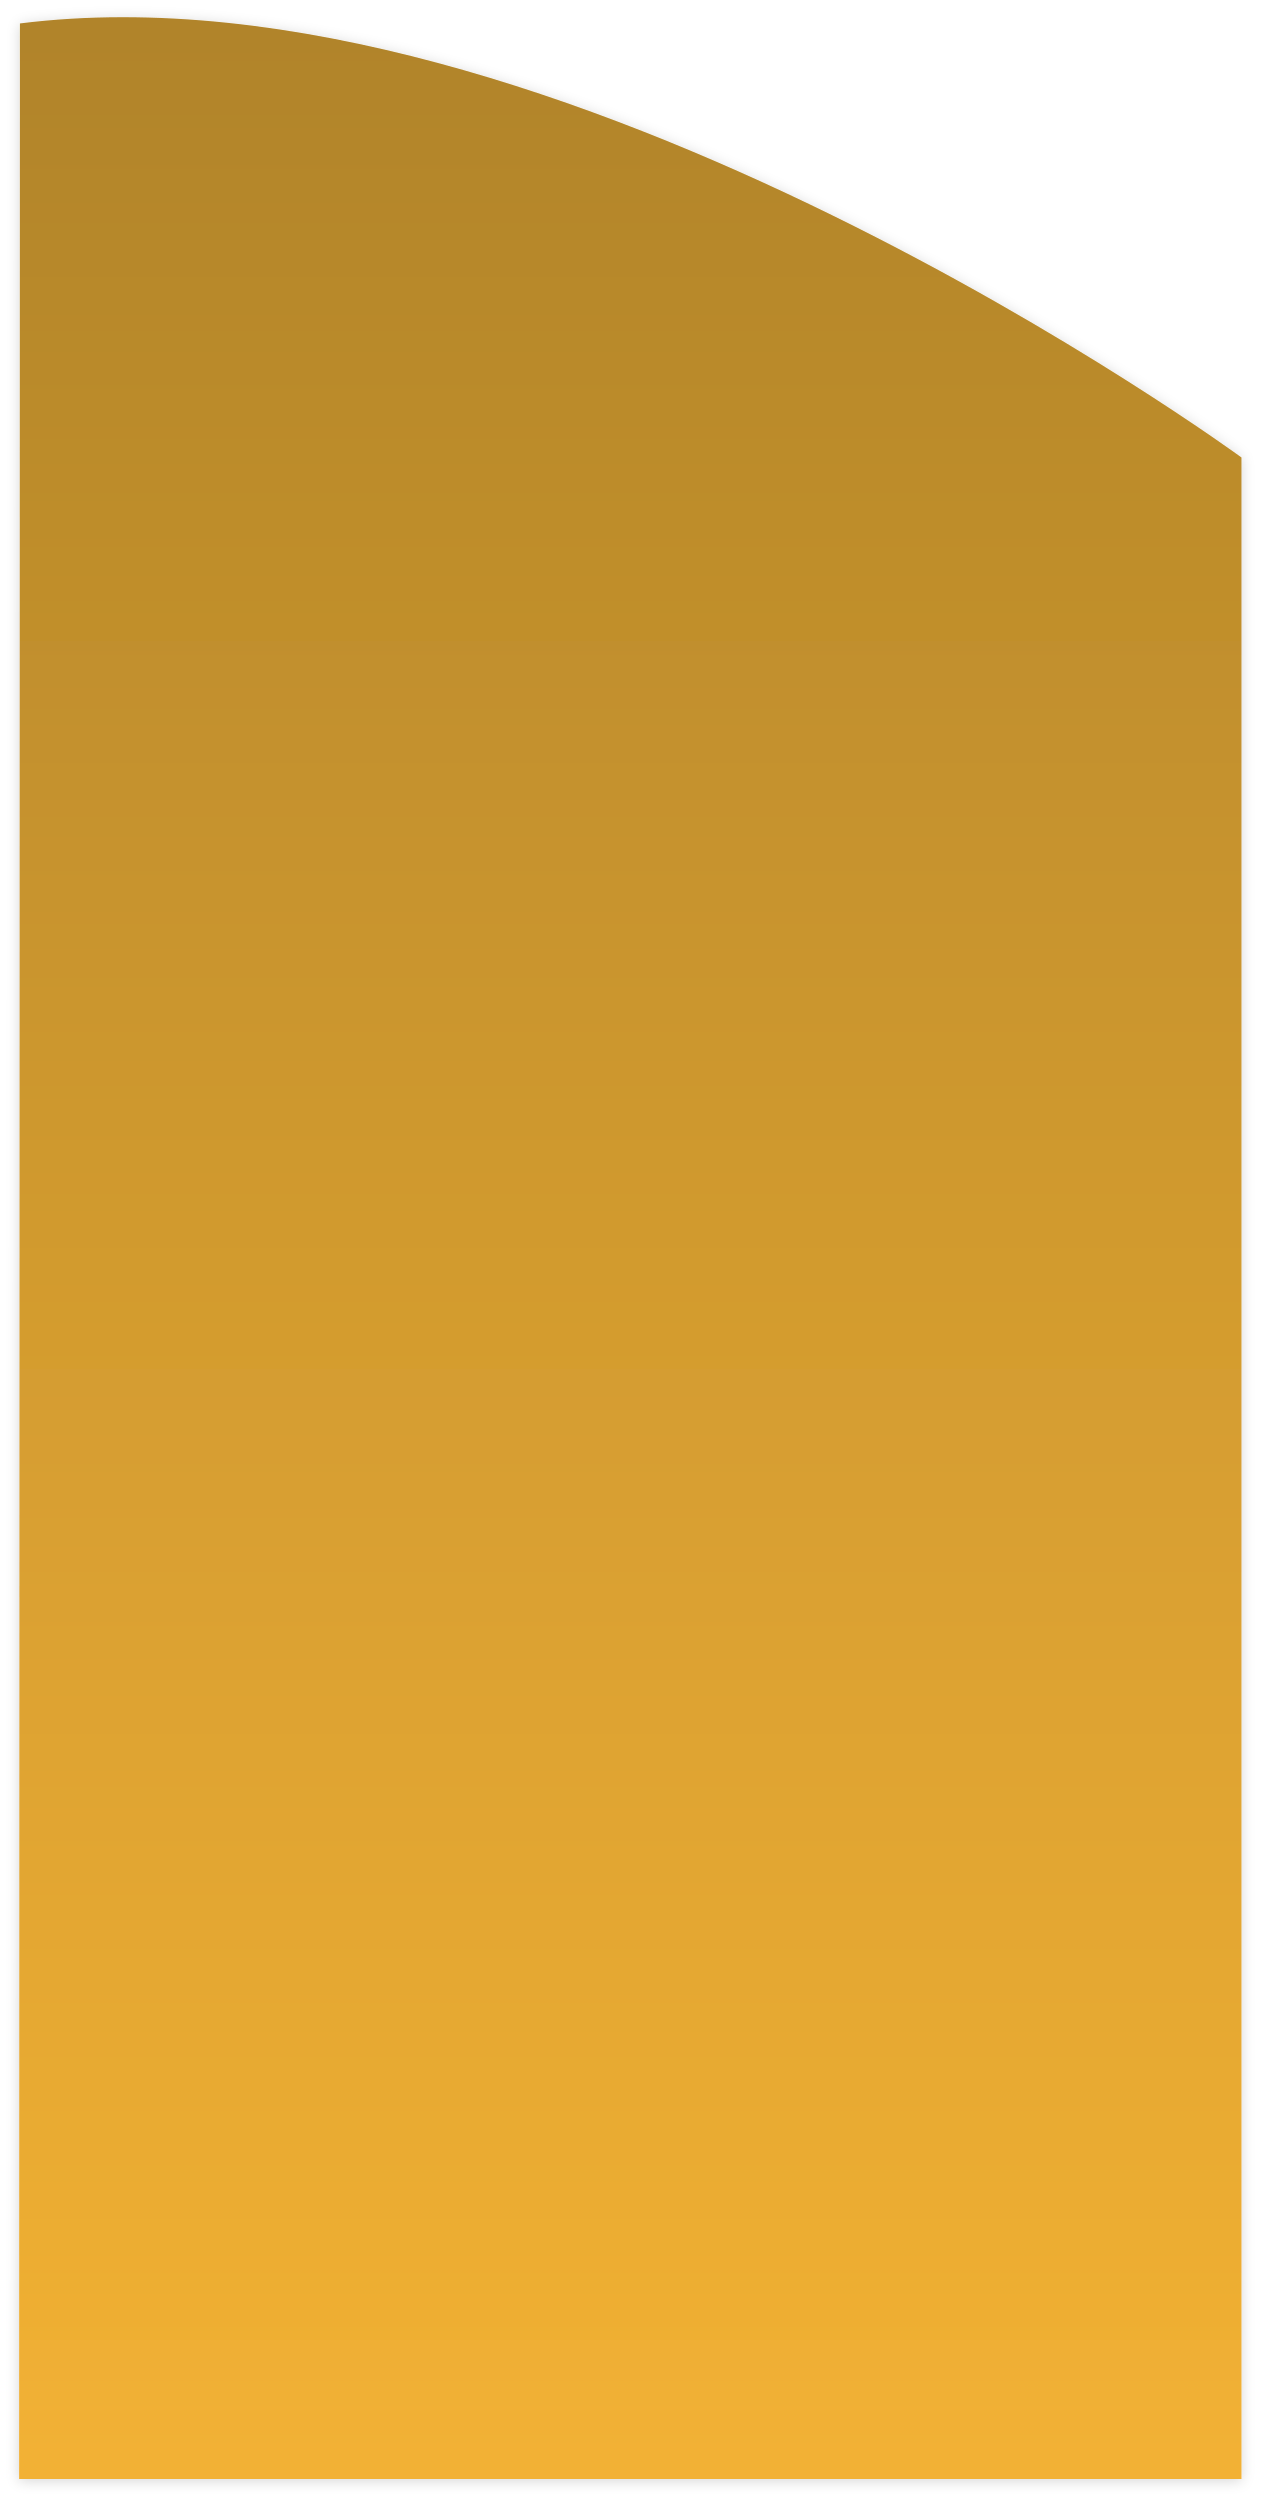
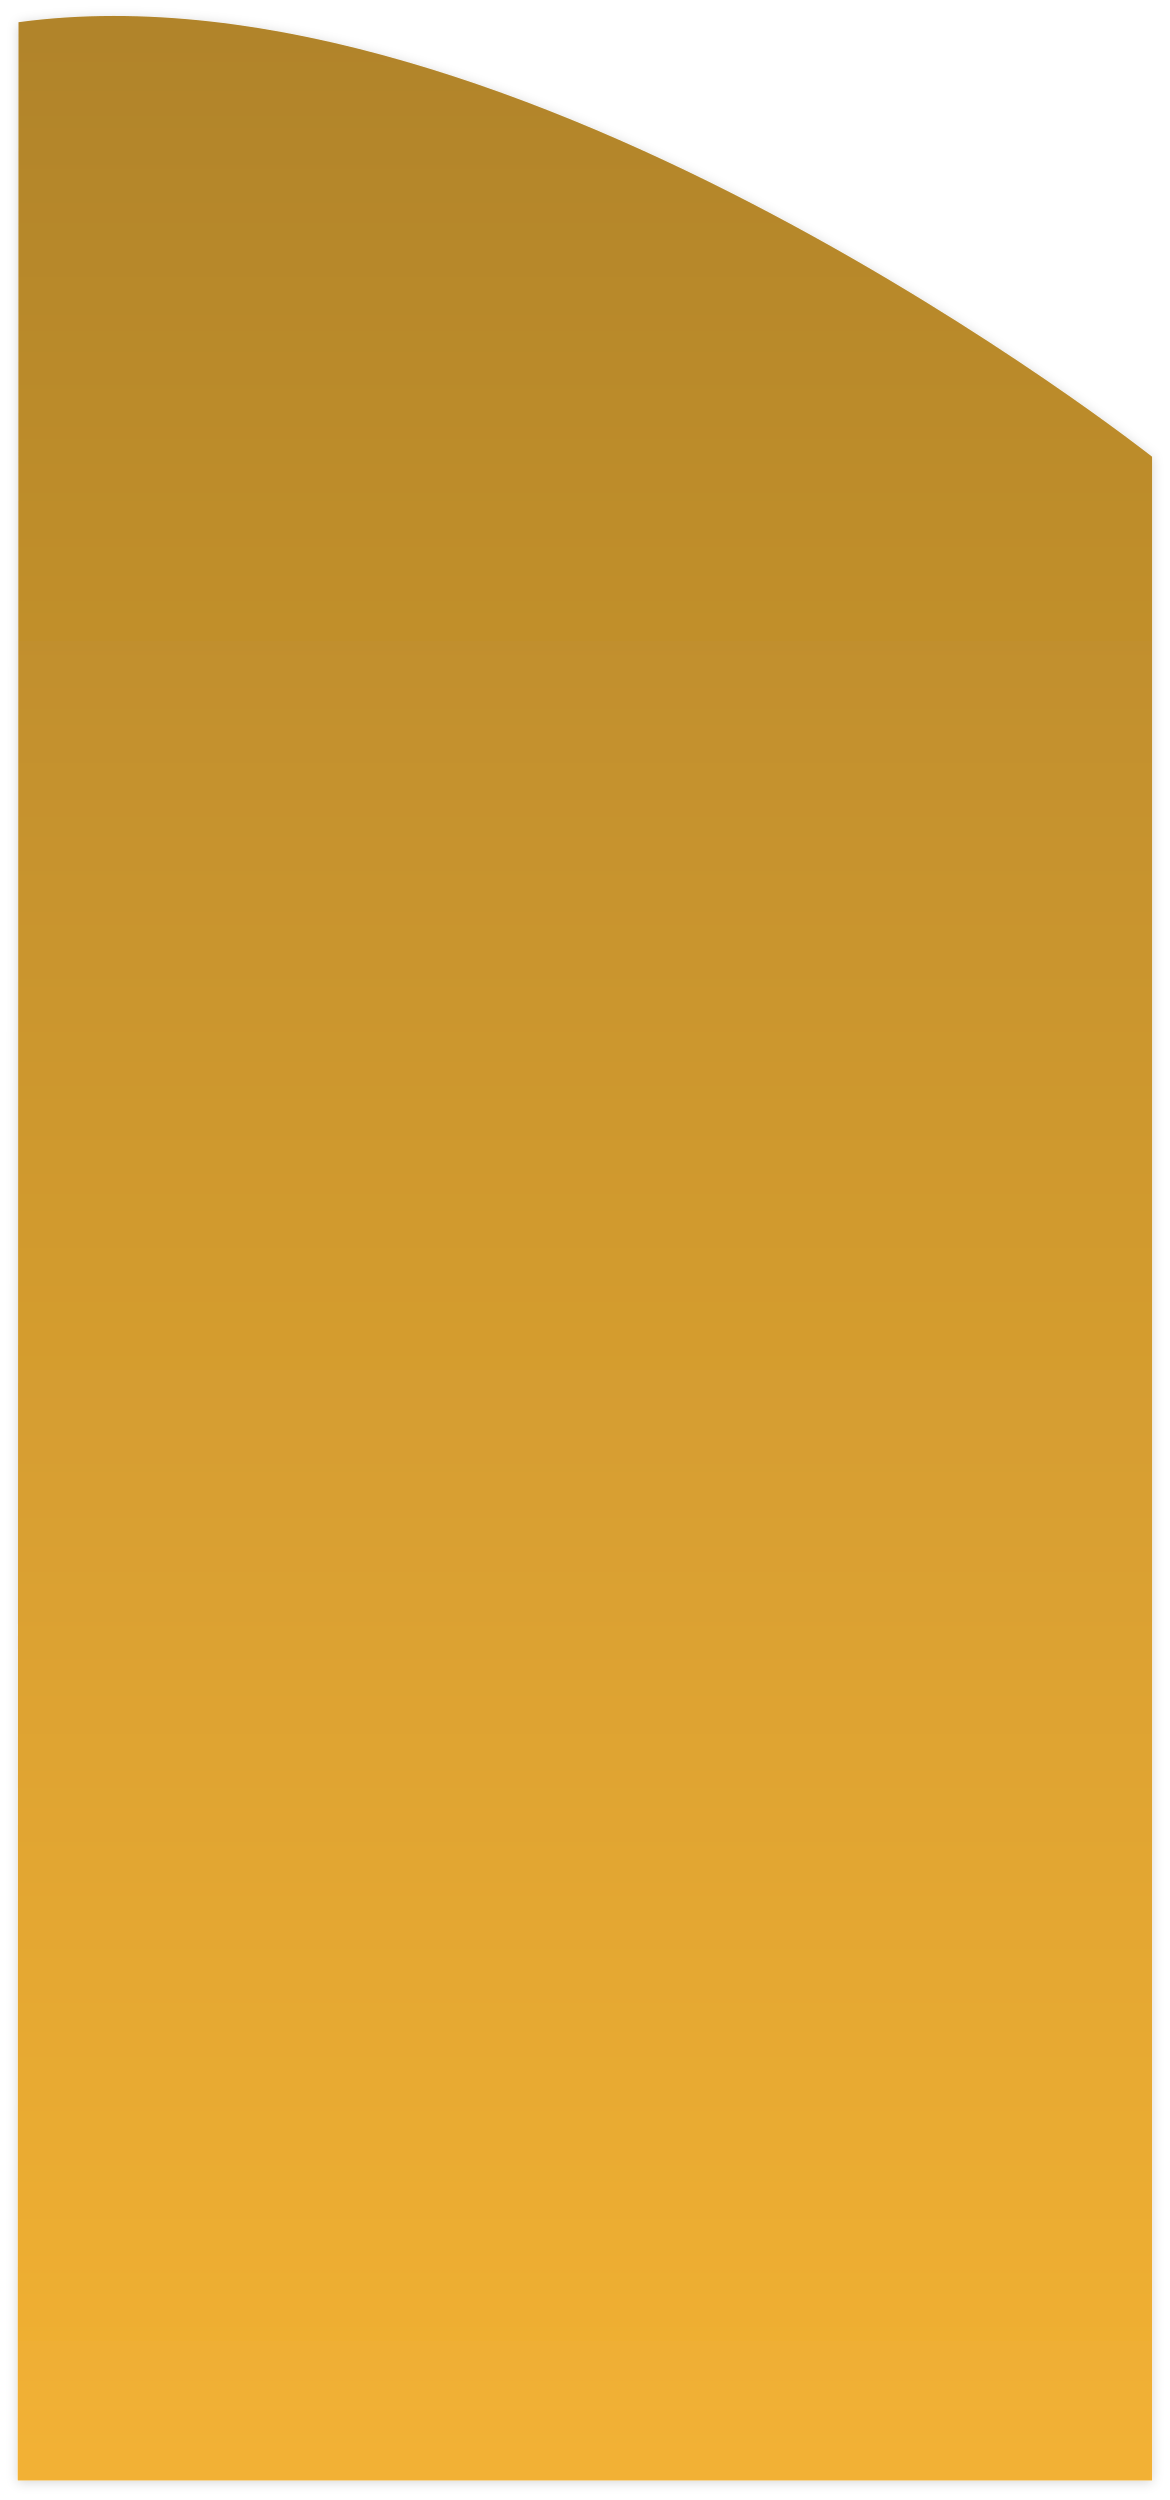
- <svg xmlns="http://www.w3.org/2000/svg" viewBox="0 0 1978.672 3924.126">
+ <svg xmlns="http://www.w3.org/2000/svg" width="1978.672" height="4228.625" viewBox="0 0 1978.672 4228.625">
  <defs>
-     <style>.a{fill:url(#a);}.b{filter:url(#b);}</style>
    <linearGradient id="a" x1="0.5" x2="0.5" y2="1" gradientUnits="objectBoundingBox">
      <stop offset="0" stop-color="#f2b134" />
      <stop offset="1" stop-color="#b1842a" />
    </linearGradient>
-     <filter id="b" x="0" y="0" width="1978.672" height="3924.126" filterUnits="userSpaceOnUse">
+     <filter id="b" x="0" y="0" width="1978.672" height="4228.625" filterUnits="userSpaceOnUse">
      <feOffset dy="3" input="SourceAlpha" />
      <feGaussianBlur stdDeviation="10" result="c" />
      <feFlood flood-opacity="0.161" />
      <feComposite operator="in" in2="c" />
      <feComposite in="SourceGraphic" />
    </filter>
  </defs>
-   <g class="b" transform="matrix(1, 0, 0, 1, 0, 0)">
-     <path class="a" d="M1806.141,357.78H-112.531V3530.852s1074.678,787.127,1917.386,681.258" transform="translate(1836.14 4248.91) rotate(180)" />
+   <g transform="matrix(1, 0, 0, 1, 0, 0)" filter="url(#b)">
+     <path d="M1806.141,357.78H-112.531V3780.894s1074.678,849.154,1917.386,734.942" transform="translate(1836.14 4553.4) rotate(180)" fill="url(#a)" />
  </g>
</svg>
